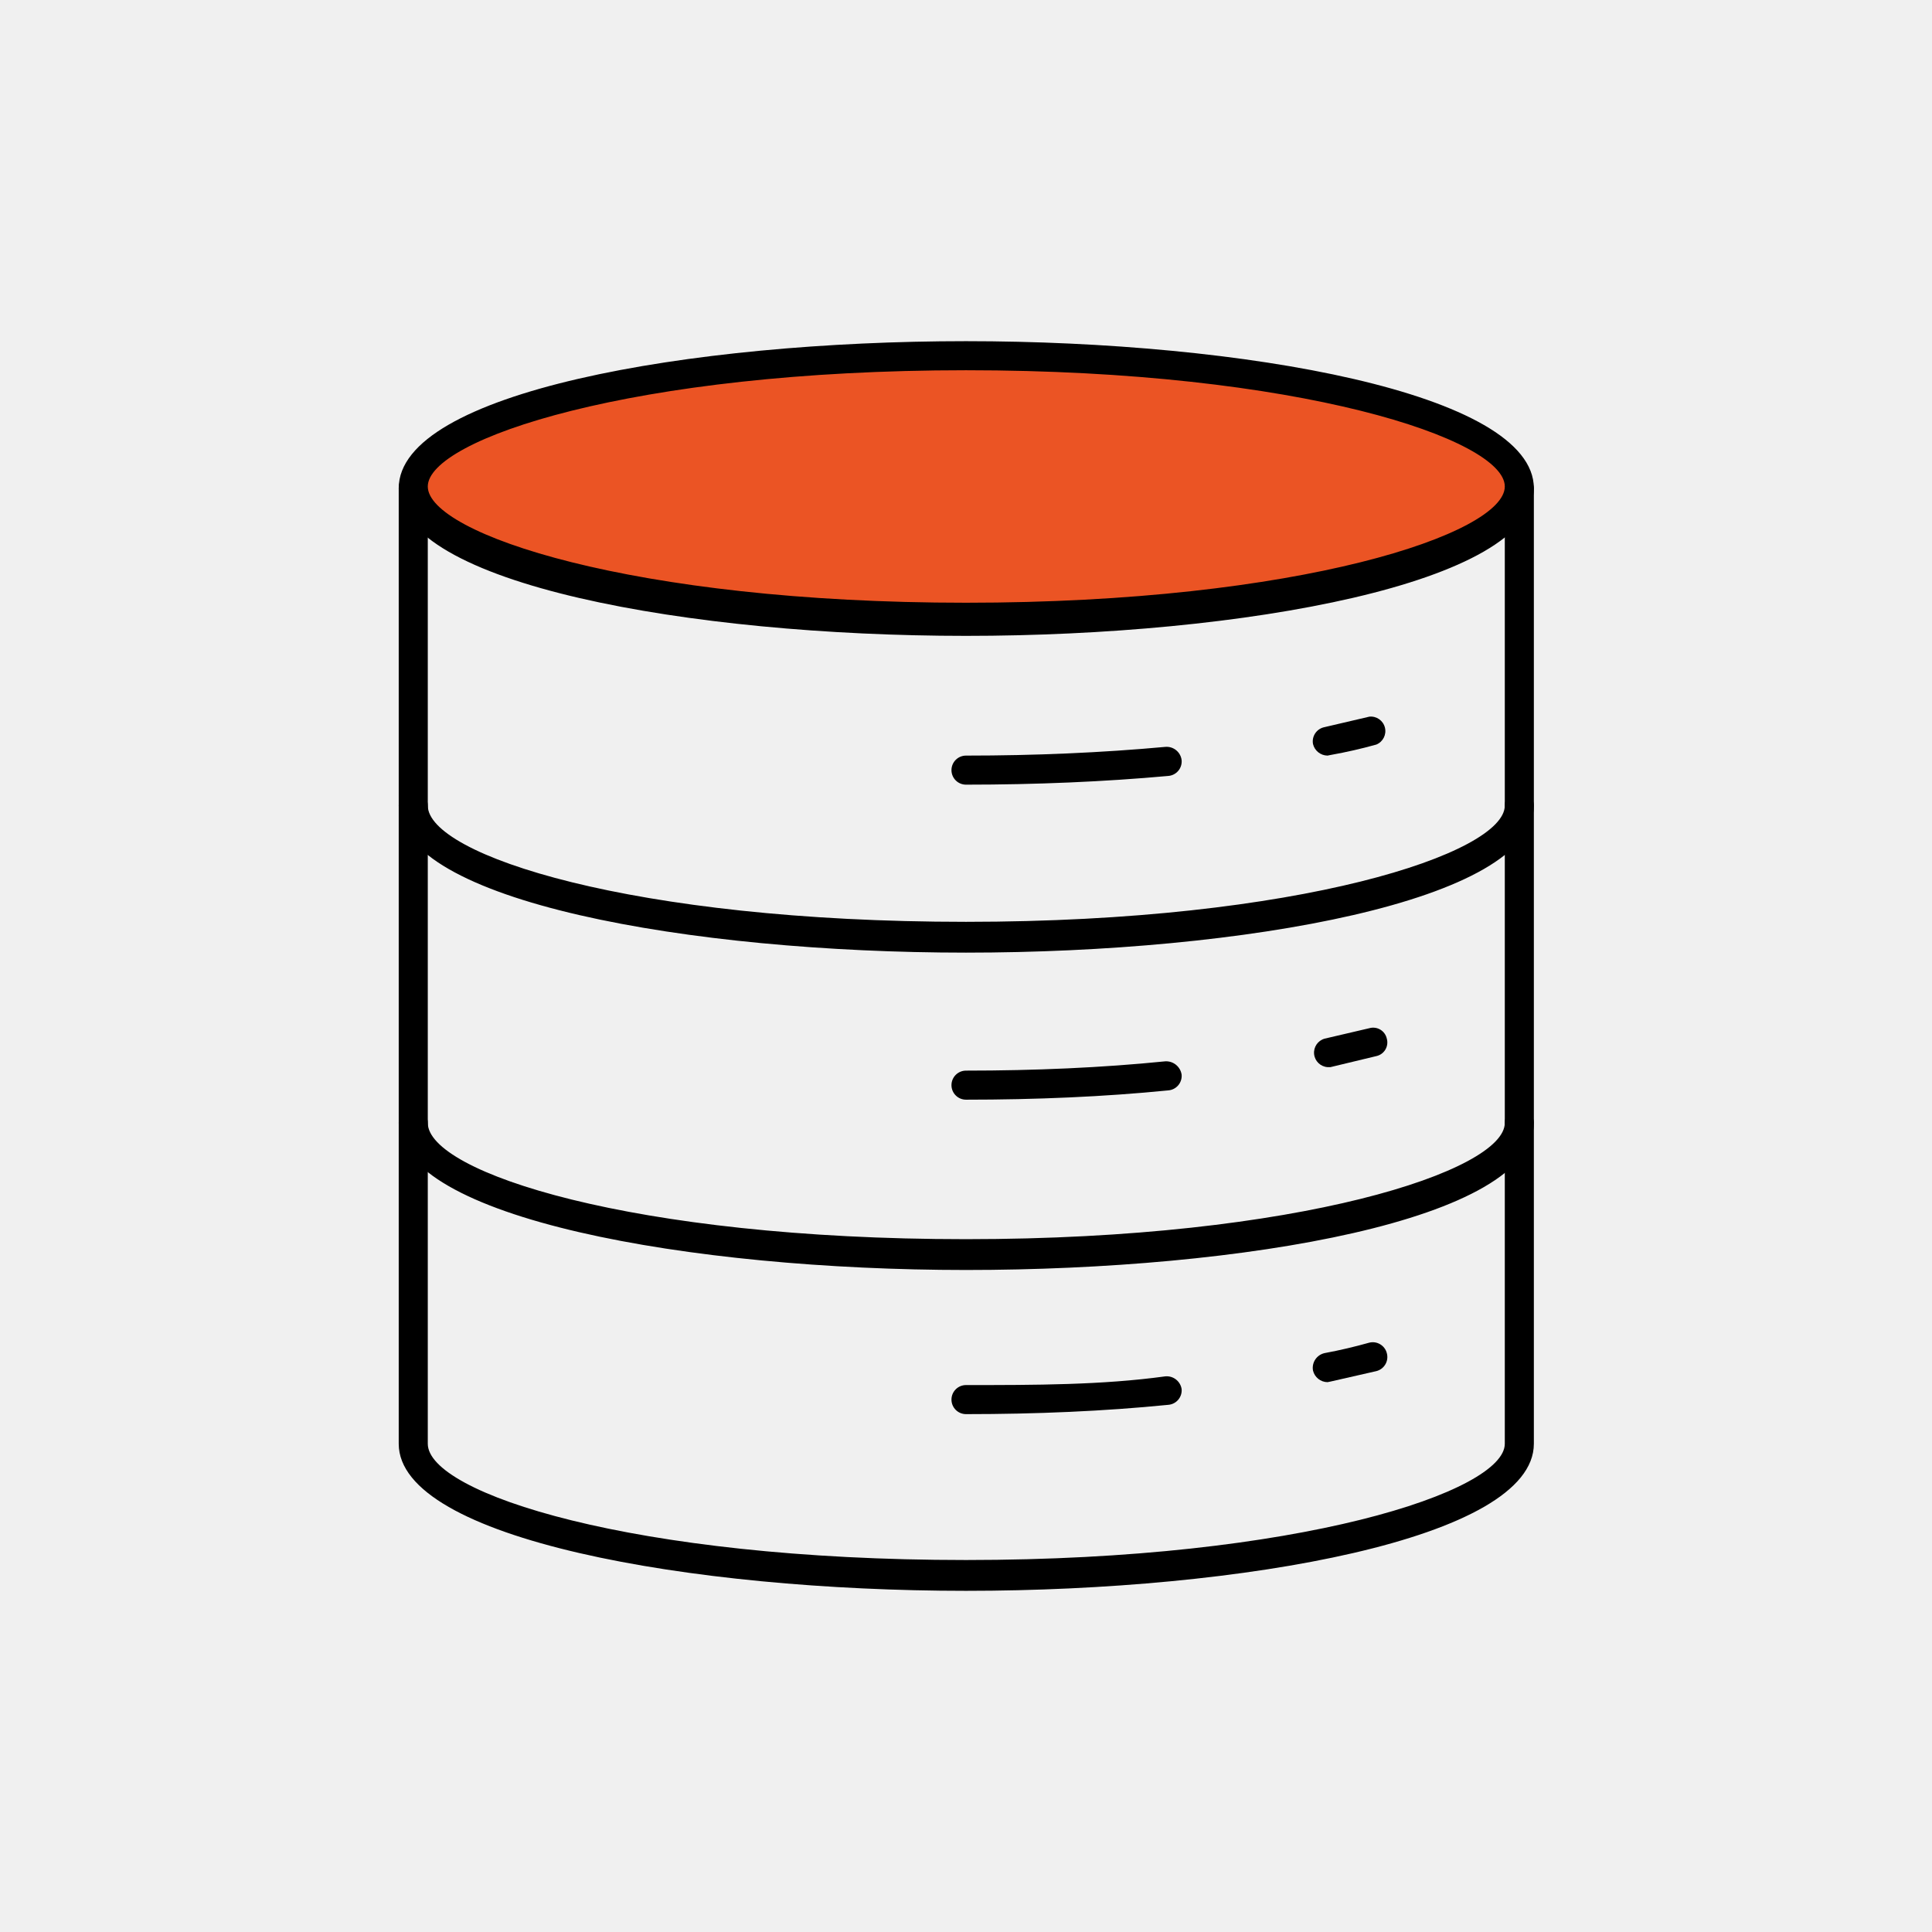
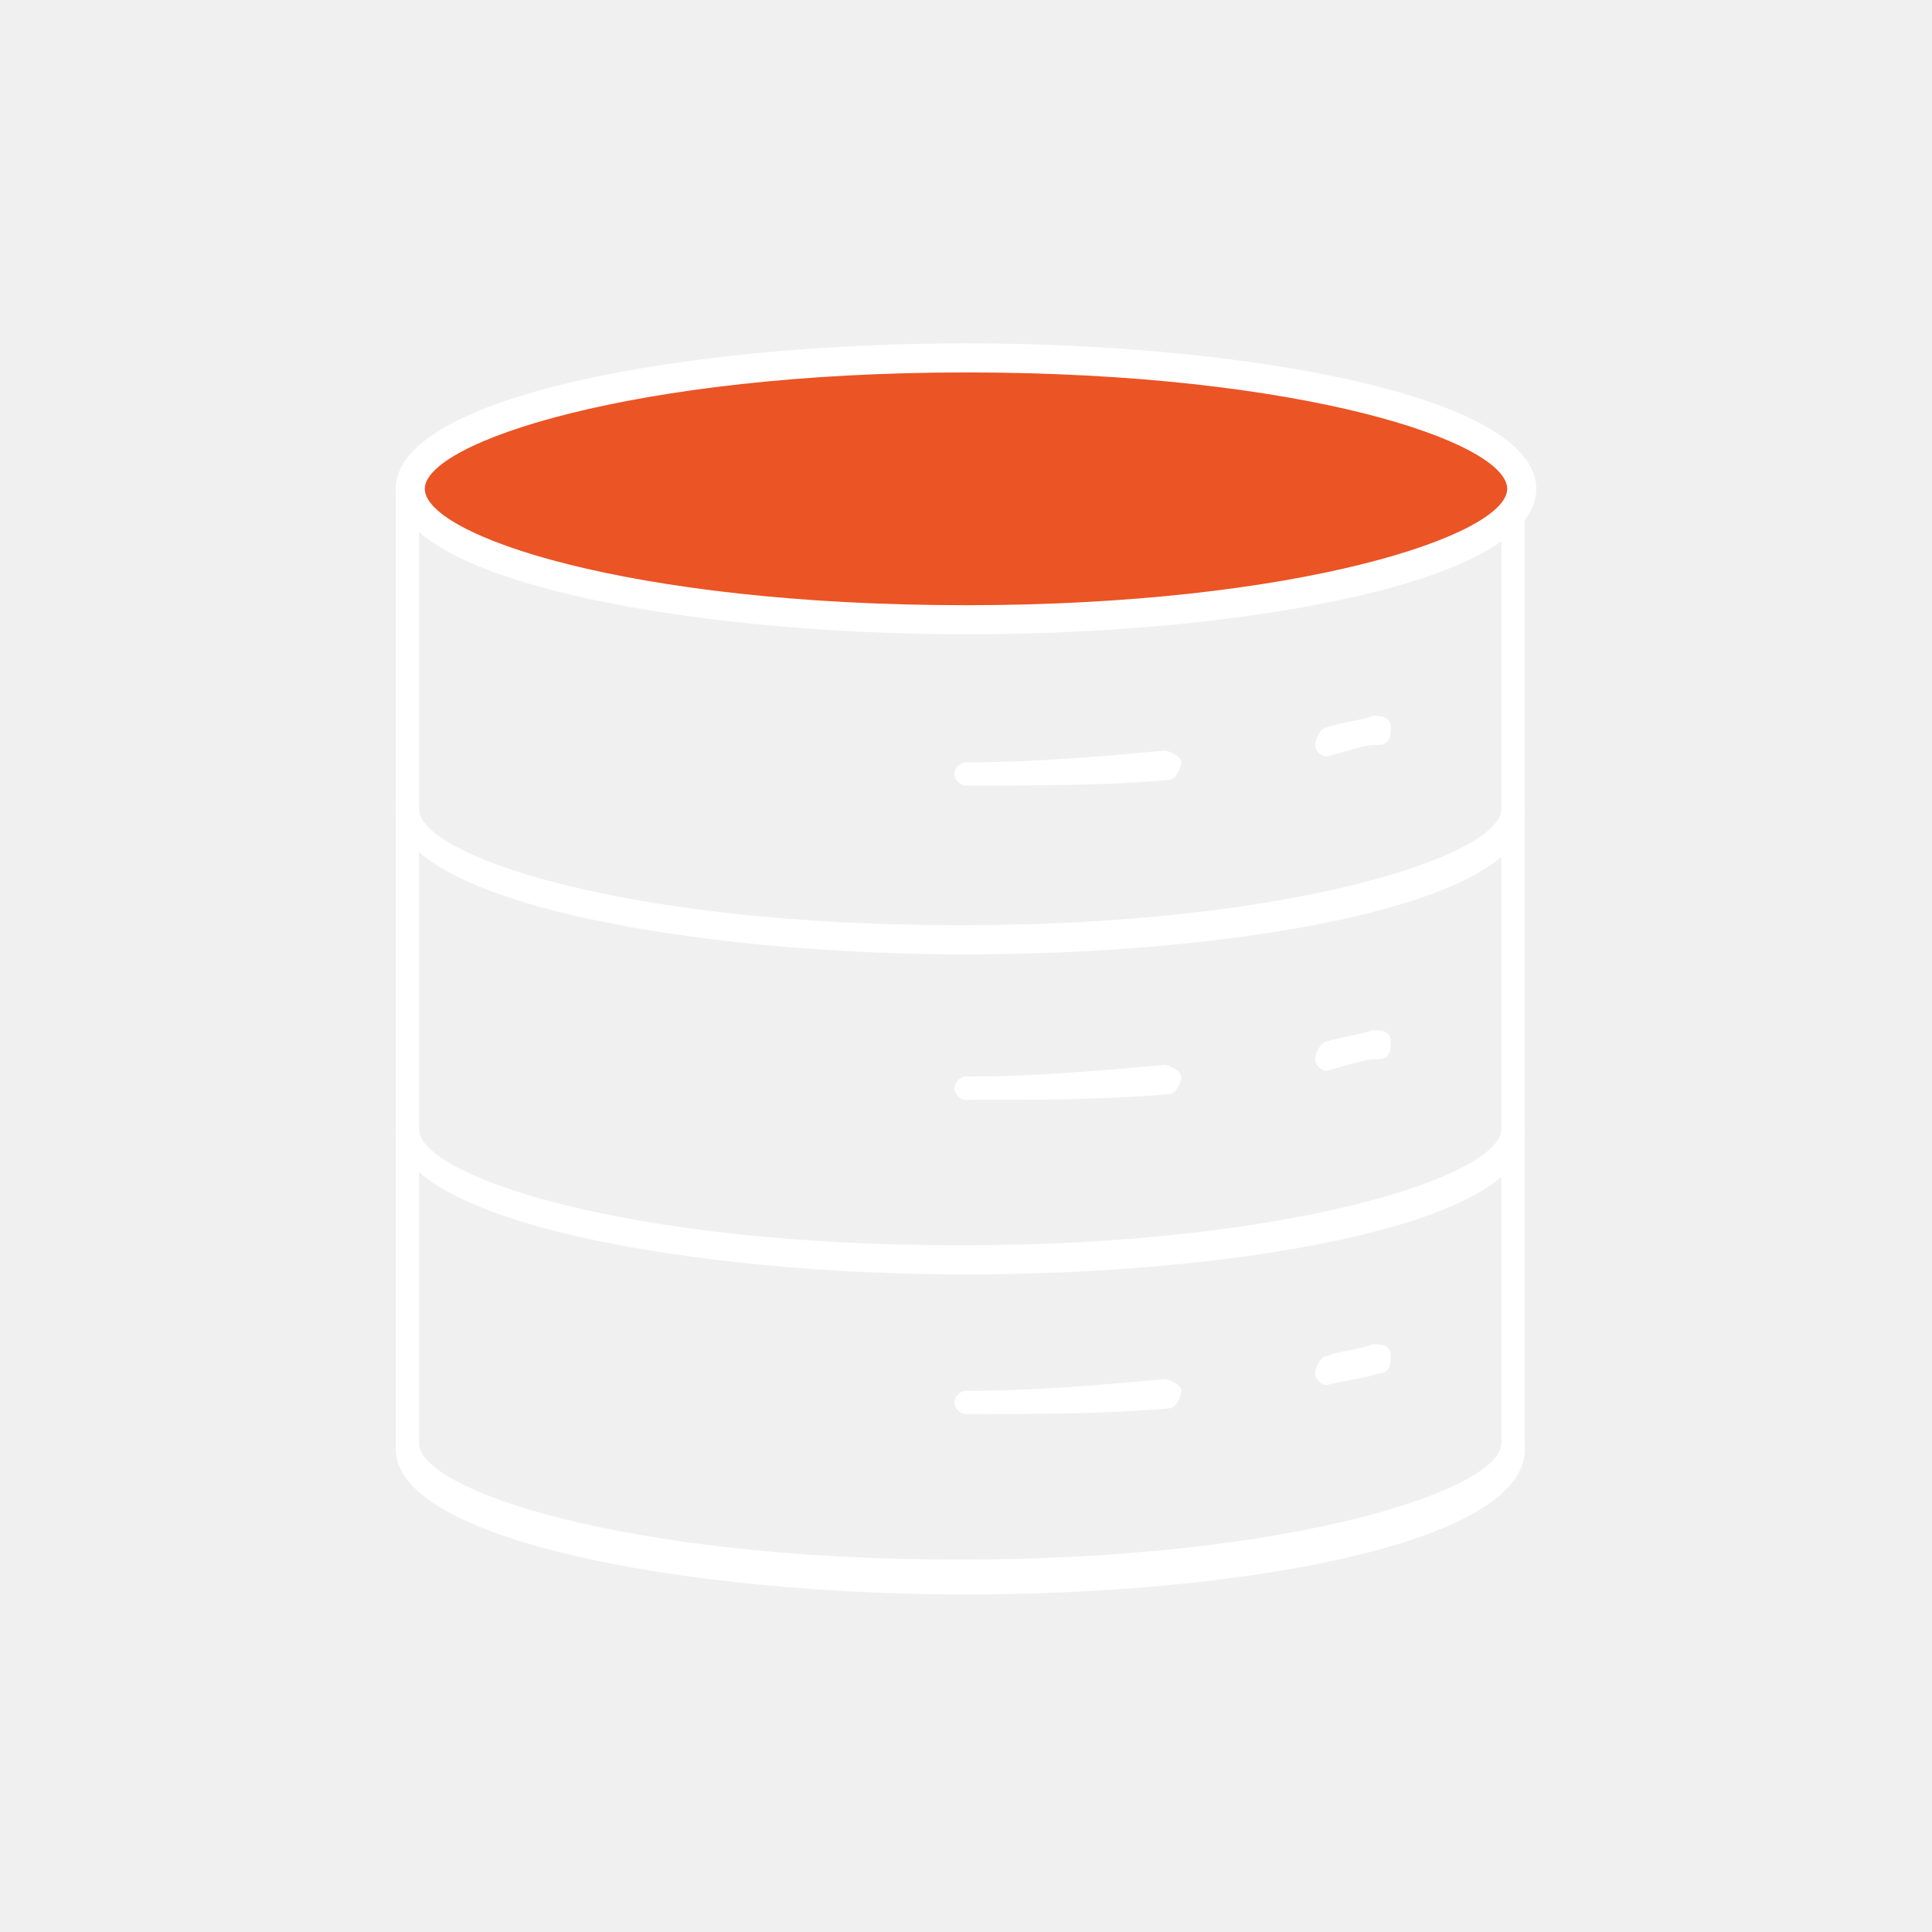
- <svg xmlns="http://www.w3.org/2000/svg" id="Layer_1" data-name="Layer 1" viewBox="0 0 33.24 33.24">
-   <defs>
-     <style>.cls-1{fill:#eb5424;}</style>
-   </defs>
-   <path d="M16.62,27.37c-4.73,0-9.76-.89-9.76-2.53V8.4a.25.25,0,0,1,.5,0V24.84c0,.85,3.52,2,9.26,2s9.27-1.18,9.27-2V8.4a.25.25,0,0,1,.25-.25.26.26,0,0,1,.25.25V24.84C26.39,26.48,21.36,27.37,16.62,27.37Z" />
-   <ellipse class="cls-1" cx="16.62" cy="8.4" rx="9.51" ry="2.28" />
-   <path d="M16.62,10.94c-4.73,0-9.76-.89-9.76-2.54s5-2.53,9.76-2.53,9.77.89,9.77,2.53S21.36,10.94,16.62,10.94Zm0-4.57c-5.74,0-9.26,1.19-9.26,2s3.52,2,9.26,2,9.27-1.19,9.27-2S22.36,6.37,16.62,6.37Z" />
-   <path d="M16.62,21.85c-4.73,0-9.76-.89-9.76-2.53a.25.25,0,0,1,.5,0c0,.85,3.52,2,9.26,2s9.27-1.18,9.27-2a.25.25,0,0,1,.25-.25.25.25,0,0,1,.25.25C26.39,21,21.36,21.85,16.62,21.85Z" />
-   <path d="M16.62,16.39c-4.73,0-9.76-.88-9.76-2.53a.25.25,0,0,1,.5,0c0,.85,3.52,2,9.26,2s9.27-1.18,9.27-2a.25.25,0,0,1,.25-.25.25.25,0,0,1,.25.25C26.39,15.51,21.36,16.39,16.62,16.39Z" />
-   <path d="M16.62,13.5a.25.25,0,0,1-.25-.25.25.25,0,0,1,.25-.25c1.19,0,2.34-.05,3.43-.15a.26.26,0,0,1,.28.23.25.25,0,0,1-.23.27C19,13.45,17.82,13.5,16.62,13.5Z" />
-   <path d="M22.84,13a.26.26,0,0,1-.25-.2.25.25,0,0,1,.2-.29l.77-.18a.25.25,0,0,1,.12.48c-.25.07-.51.13-.79.18Z" />
-   <path d="M16.62,18.92a.25.25,0,0,1,0-.5c1.18,0,2.34-.05,3.43-.16a.27.27,0,0,1,.28.23.25.25,0,0,1-.23.27C19,18.87,17.82,18.92,16.62,18.92Z" />
-   <path d="M22.84,18.36a.25.25,0,0,1-.05-.49l.77-.18a.24.24,0,0,1,.3.18.24.24,0,0,1-.18.3l-.79.19Z" />
-   <path d="M16.62,24.33a.25.25,0,0,1,0-.5c1.19,0,2.34,0,3.43-.15a.26.26,0,0,1,.28.22.25.25,0,0,1-.23.27C19,24.28,17.83,24.33,16.62,24.33Z" />
-   <path d="M22.84,23.78a.26.26,0,0,1-.25-.2.26.26,0,0,1,.2-.3c.27-.05.52-.11.77-.18a.25.25,0,0,1,.3.18.25.25,0,0,1-.18.31l-.79.18Z" />
+ <svg xmlns="http://www.w3.org/2000/svg" version="1.1" id="Layer_1" x="0px" y="0px" viewBox="0 0 33.2 33.2" style="enable-background:new 0 0 33.2 33.2;" xml:space="preserve">
+   <style type="text/css">
+ 	.st0{fill:#BEE9FC;}
+ 	.st1{fill:#FFFFFF;}
+ 	.st2{fill:#FFFFFF;stroke:#000000;stroke-linejoin:round;stroke-miterlimit:10;}
+ 	.st3{fill:#EB5424;}
+ 	.st4{fill:none;stroke:#000000;stroke-linecap:round;stroke-linejoin:round;stroke-miterlimit:10;}
+ 	.st5{fill:#FFFFFF;stroke:#000000;stroke-linecap:round;stroke-linejoin:round;stroke-miterlimit:10;}
+ 	.st6{fill:#FFFFFF;stroke:#444444;stroke-linejoin:round;stroke-miterlimit:10;}
+ 	.st7{fill:none;stroke:#000000;stroke-width:3;stroke-miterlimit:10;}
+ 	.st8{fill:none;stroke:#000000;stroke-width:3;stroke-linejoin:round;stroke-miterlimit:10;}
+ 	.st9{fill:none;stroke:#000000;stroke-width:0.5;stroke-linecap:round;stroke-linejoin:round;stroke-miterlimit:10;}
+ 	.st10{fill:#3445DC;}
+ 	.st11{fill:none;stroke:#EB5424;stroke-linecap:round;stroke-linejoin:round;stroke-miterlimit:10;}
+ 	.st12{fill:none;stroke:#000000;stroke-linejoin:round;stroke-miterlimit:10;}
+ 	.st13{fill:none;stroke:#000000;stroke-linecap:round;stroke-miterlimit:10;}
+ 	.st14{fill:none;stroke:#000000;stroke-width:0.5;stroke-linecap:round;stroke-miterlimit:10;}
+ 	.st15{fill:#FFFFFF;stroke:#FFFFFF;stroke-width:0.5;stroke-linecap:round;stroke-linejoin:round;stroke-miterlimit:10;}
+ 	.st16{fill:#EB5424;stroke:#000000;stroke-linecap:round;stroke-linejoin:round;stroke-miterlimit:10;}
+ 	.st17{fill:#EB5424;stroke:#000000;stroke-miterlimit:10;}
+ 	.st18{fill:none;stroke:#000000;stroke-width:1.5;stroke-miterlimit:10;}
+ 	.st19{fill:none;stroke:#000000;stroke-width:1.5;stroke-linejoin:round;stroke-miterlimit:10;}
+ 	.st20{fill:none;stroke:#FFFFFF;stroke-linecap:round;stroke-linejoin:round;stroke-miterlimit:10;}
+ 	.st21{fill:none;stroke:#000000;stroke-width:0.5;stroke-linejoin:round;stroke-miterlimit:10;}
+ 	.st22{fill:none;stroke:#FFFFFF;stroke-width:0.5;stroke-linecap:round;stroke-linejoin:round;stroke-miterlimit:10;}
+ 	.st23{fill:none;stroke:#EB5424;stroke-width:0.5;stroke-linecap:round;stroke-linejoin:round;stroke-miterlimit:10;}
+ 	.st24{fill:#EB5424;stroke:#000000;stroke-width:0.5;stroke-linecap:round;stroke-linejoin:round;stroke-miterlimit:10;}
+ 	.st25{fill:none;stroke:#000000;stroke-linecap:round;stroke-linejoin:round;stroke-dasharray:0,3.007;}
+ 	.st26{fill:none;stroke:#000000;stroke-linecap:round;stroke-linejoin:round;stroke-dasharray:0,3.007;}
+ 	.st27{fill:#FFFFFF;stroke:#444444;stroke-width:1.2;stroke-linejoin:round;stroke-miterlimit:10;}
+ 	.st28{fill:none;stroke:#000000;stroke-width:1.2;stroke-miterlimit:10;}
+ 	.st29{fill:none;stroke:#000000;stroke-width:1.2;stroke-linejoin:round;stroke-miterlimit:10;}
+ 	.st30{clip-path:url(#SVGID_2_);}
+ 	.st31{fill:none;stroke:#000000;stroke-linecap:round;stroke-linejoin:round;stroke-dasharray:0,2.926;}
+ 	.st32{clip-path:url(#SVGID_4_);}
+ 	.st33{fill:none;stroke:#000000;stroke-linecap:round;stroke-linejoin:round;stroke-dasharray:0,3.012;}
+ 	.st34{fill:none;stroke:#000000;stroke-width:0.5;stroke-miterlimit:10;}
+ 	.st35{fill:none;stroke:#FFFFFF;stroke-width:0.5;stroke-linejoin:round;stroke-miterlimit:10;}
+ 	.st36{fill:none;stroke:#000000;stroke-width:0.8;stroke-miterlimit:10;}
+ 	.st37{fill:none;stroke:#000000;stroke-width:0.8;stroke-linejoin:round;stroke-miterlimit:10;}
+ 	.st38{fill:none;stroke:#EB5424;stroke-miterlimit:10;}
+ 	.st39{fill:none;stroke:#000000;stroke-miterlimit:10;}
+ 	.st40{fill:none;stroke:#EB5424;stroke-width:0.5;stroke-miterlimit:10;}
+ 	.st41{fill:#FFFDFD;stroke:#EB5424;stroke-linecap:round;stroke-linejoin:round;stroke-miterlimit:10;}
+ 	.st42{fill:none;stroke:#EB5424;stroke-linecap:round;stroke-linejoin:round;stroke-miterlimit:10;stroke-dasharray:2;}
+ 	.st43{fill:#FFFFFF;stroke:#EB5424;stroke-linecap:round;stroke-linejoin:round;stroke-miterlimit:10;}
+ 	
+ 		.st44{fill:none;stroke:#EB5424;stroke-width:0.5;stroke-linecap:round;stroke-linejoin:round;stroke-miterlimit:10;stroke-dasharray:2;}
+ 	.st45{fill:#FFFFFF;stroke:#000000;stroke-width:0.5;stroke-linecap:round;stroke-linejoin:round;stroke-miterlimit:10;}
+ 	.st46{fill:none;stroke:#EB5424;stroke-width:2;stroke-linecap:round;stroke-linejoin:round;stroke-miterlimit:10;}
+ 	.st47{fill:#FFFFFF;stroke:#FFFFFF;stroke-linecap:round;stroke-linejoin:round;stroke-miterlimit:10;}
+ </style>
+   <g>
+     <g>
+       <path class="st1" d="M16.6,27.4c-4.7,0-9.8-0.9-9.8-2.5V8.4c0-0.1,0.1-0.2,0.2-0.2s0.2,0.1,0.2,0.2v16.4c0,0.8,3.5,2,9.3,2    c5.7,0,9.3-1.2,9.3-2V8.4c0-0.1,0.1-0.2,0.2-0.2s0.2,0.1,0.2,0.2v16.4C26.4,26.5,21.4,27.4,16.6,27.4z" />
+     </g>
+     <g>
+       <ellipse class="st3" cx="16.6" cy="8.4" rx="9.5" ry="2.3" />
+       <path class="st1" d="M16.6,10.9c-4.7,0-9.8-0.9-9.8-2.5c0-1.6,5-2.5,9.8-2.5s9.8,0.9,9.8,2.5C26.4,10,21.4,10.9,16.6,10.9z     M16.6,6.4c-5.7,0-9.3,1.2-9.3,2s3.5,2,9.3,2c5.7,0,9.3-1.2,9.3-2S22.4,6.4,16.6,6.4z" />
+     </g>
+     <g>
+       <path class="st1" d="M16.6,21.9c-4.7,0-9.8-0.9-9.8-2.5c0-0.1,0.1-0.2,0.2-0.2s0.2,0.1,0.2,0.2c0,0.8,3.5,2,9.3,2    c5.7,0,9.3-1.2,9.3-2c0-0.1,0.1-0.2,0.2-0.2s0.2,0.1,0.2,0.2C26.4,21,21.4,21.9,16.6,21.9z" />
+     </g>
+     <g>
+       <path class="st1" d="M16.6,16.4c-4.7,0-9.8-0.9-9.8-2.5c0-0.1,0.1-0.2,0.2-0.2s0.2,0.1,0.2,0.2c0,0.8,3.5,2,9.3,2    c5.7,0,9.3-1.2,9.3-2c0-0.1,0.1-0.2,0.2-0.2s0.2,0.1,0.2,0.2C26.4,15.5,21.4,16.4,16.6,16.4z" />
+     </g>
+     <g>
+       <path class="st1" d="M16.6,13.5c-0.1,0-0.2-0.1-0.2-0.2s0.1-0.2,0.2-0.2c1.2,0,2.3-0.1,3.4-0.2c0.1,0,0.3,0.1,0.3,0.2    c0,0.1-0.1,0.3-0.2,0.3C19,13.5,17.8,13.5,16.6,13.5z" />
+     </g>
+     <g>
+       <path class="st1" d="M22.8,13c-0.1,0-0.2-0.1-0.2-0.2c0-0.1,0.1-0.3,0.2-0.3c0.3-0.1,0.5-0.1,0.8-0.2c0.1,0,0.3,0,0.3,0.2    c0,0.1,0,0.3-0.2,0.3C23.4,12.8,23.2,12.9,22.8,13C22.9,12.9,22.9,13,22.8,13z" />
+     </g>
+     <g>
+       <path class="st1" d="M16.6,18.9c-0.1,0-0.2-0.1-0.2-0.2s0.1-0.2,0.2-0.2c1.2,0,2.3-0.1,3.4-0.2c0.1,0,0.3,0.1,0.3,0.2    c0,0.1-0.1,0.3-0.2,0.3C19,18.9,17.8,18.9,16.6,18.9z" />
+     </g>
+     <g>
+       <path class="st1" d="M22.8,18.4c-0.1,0-0.2-0.1-0.2-0.2c0-0.1,0.1-0.3,0.2-0.3c0.3-0.1,0.5-0.1,0.8-0.2c0.1,0,0.3,0,0.3,0.2    c0,0.1,0,0.3-0.2,0.3C23.4,18.2,23.2,18.3,22.8,18.4C22.9,18.4,22.9,18.4,22.8,18.4z" />
+     </g>
+     <g>
+       <path class="st1" d="M16.6,24.3c-0.1,0-0.2-0.1-0.2-0.2s0.1-0.2,0.2-0.2c1.2,0,2.3-0.1,3.4-0.2c0.1,0,0.3,0.1,0.3,0.2    c0,0.1-0.1,0.3-0.2,0.3C19,24.3,17.8,24.3,16.6,24.3z" />
+     </g>
+     <g>
+       <path class="st1" d="M22.8,23.8c-0.1,0-0.2-0.1-0.2-0.2c0-0.1,0.1-0.3,0.2-0.3c0.3-0.1,0.5-0.1,0.8-0.2c0.1,0,0.3,0,0.3,0.2    c0,0.1,0,0.3-0.2,0.3C23.4,23.7,23.2,23.7,22.8,23.8C22.9,23.8,22.9,23.8,22.8,23.8z" />
+     </g>
+   </g>
</svg>
